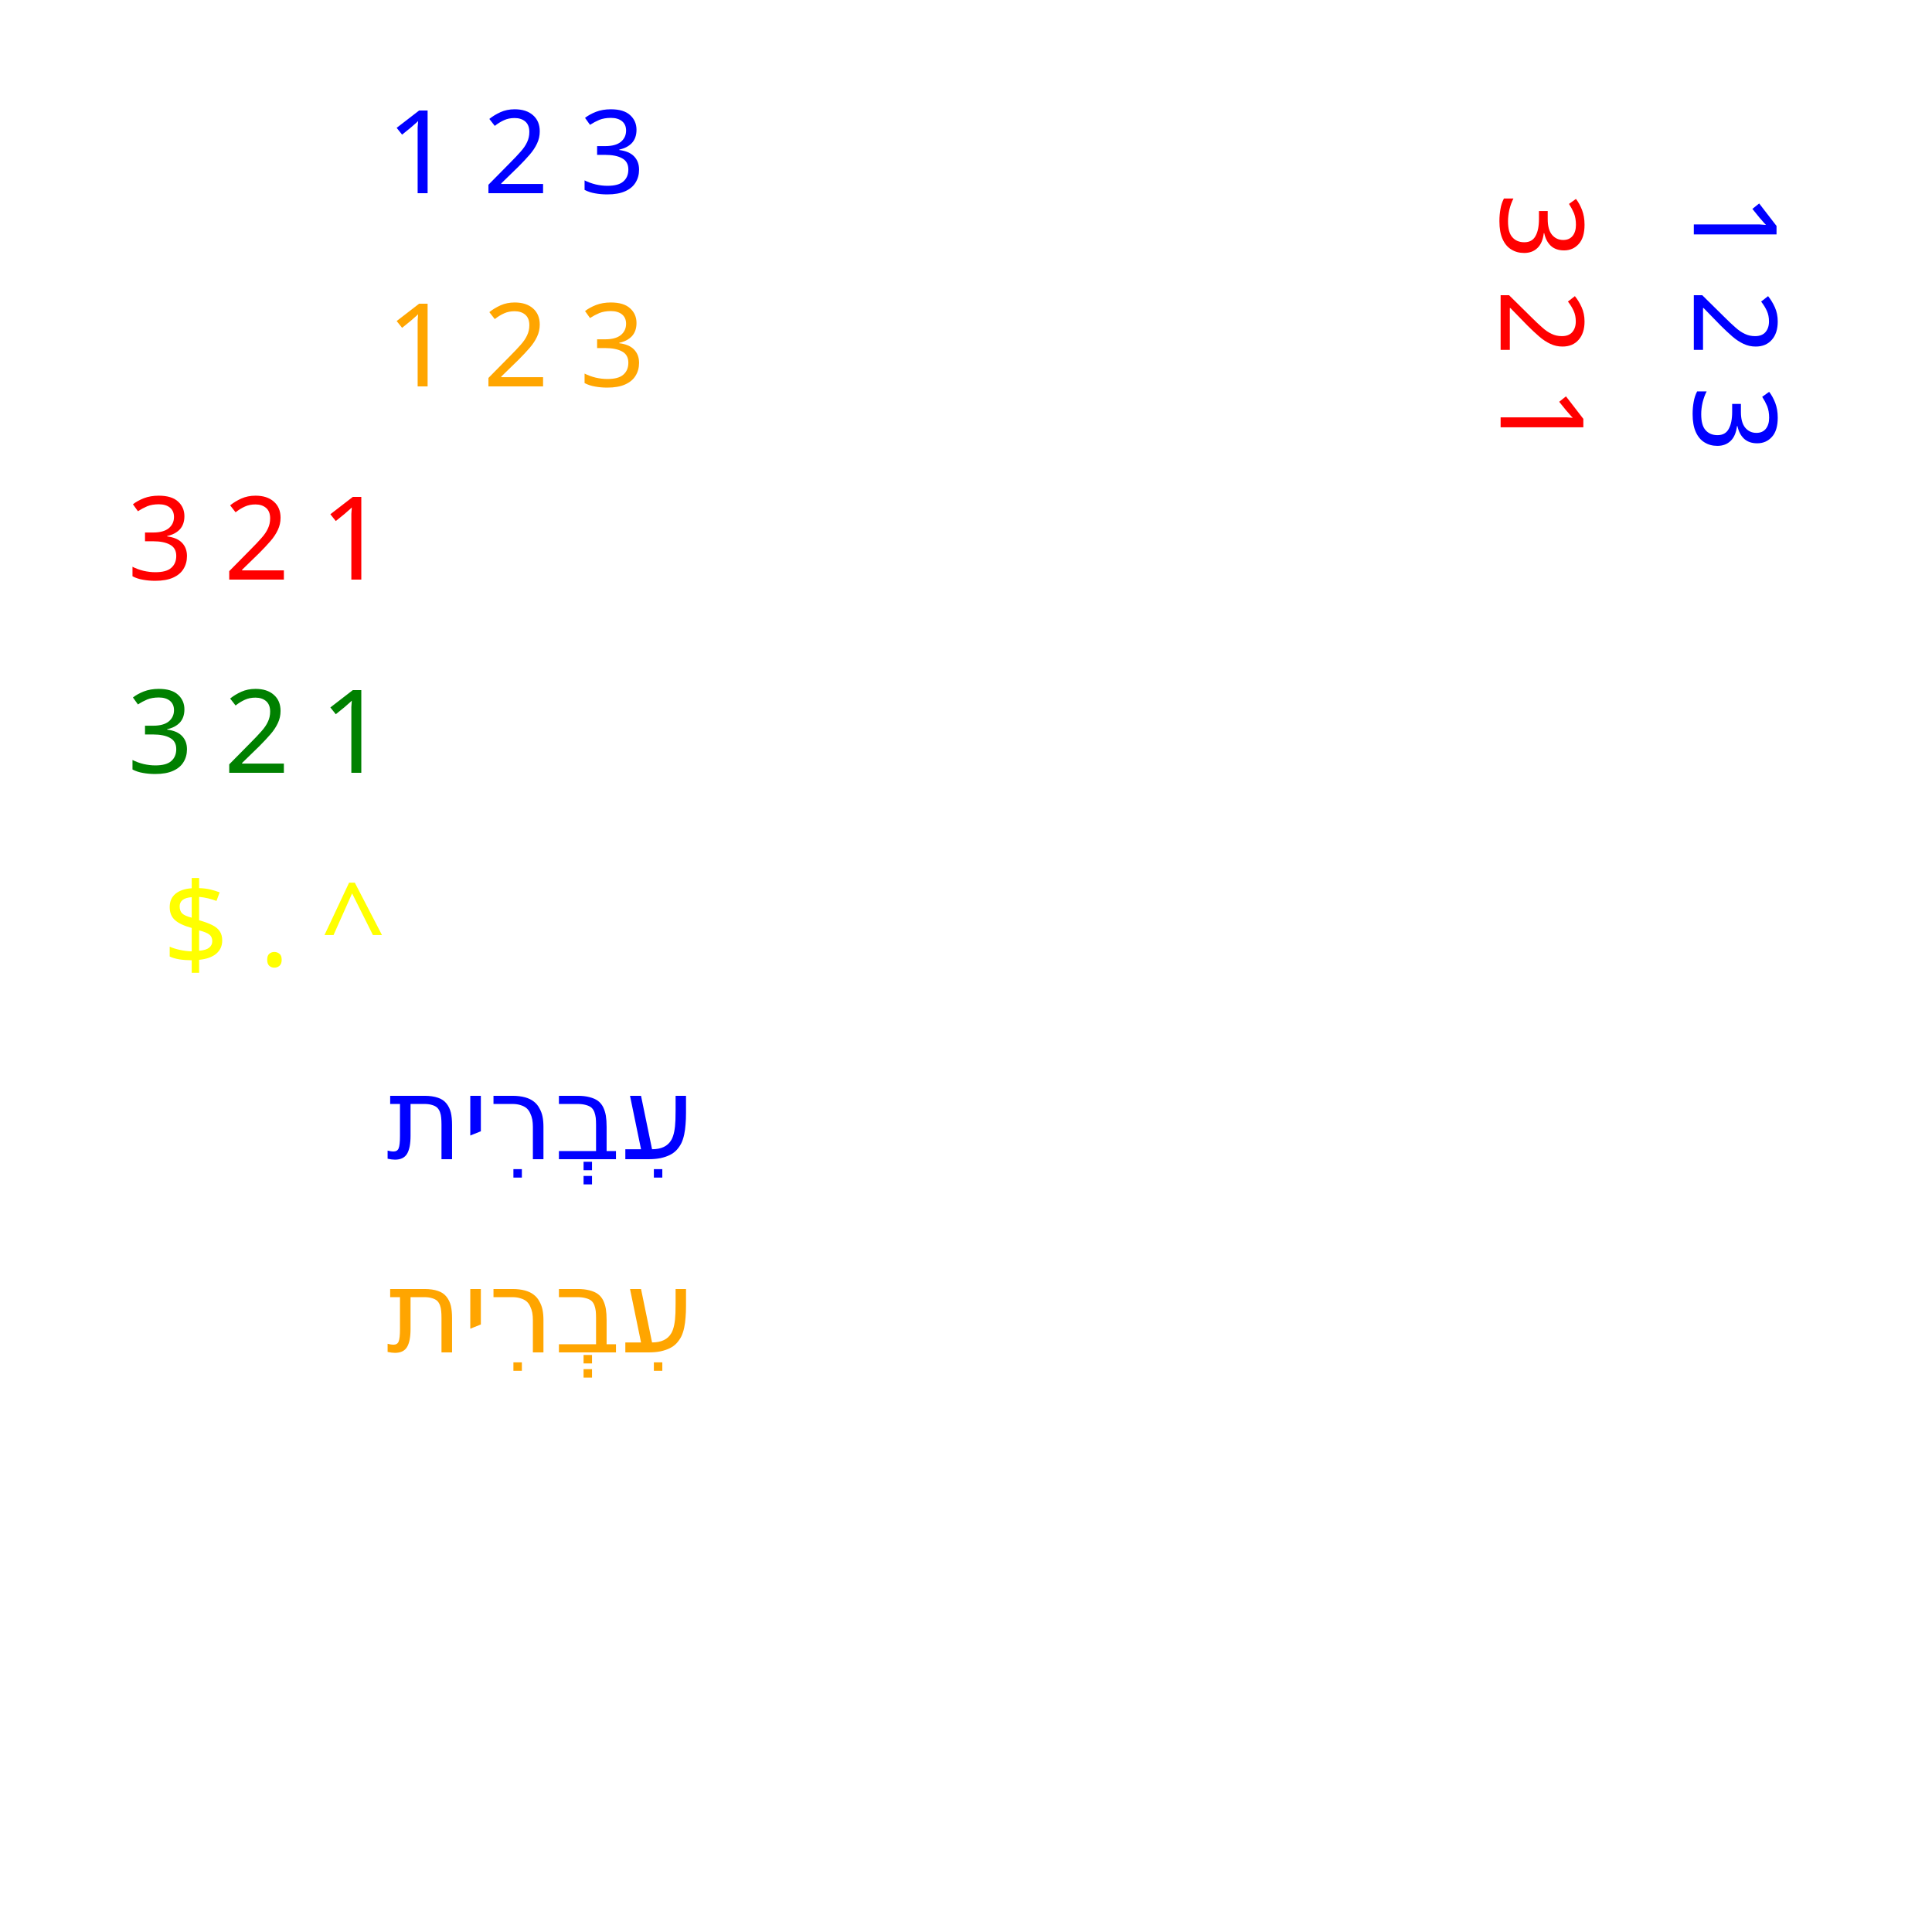
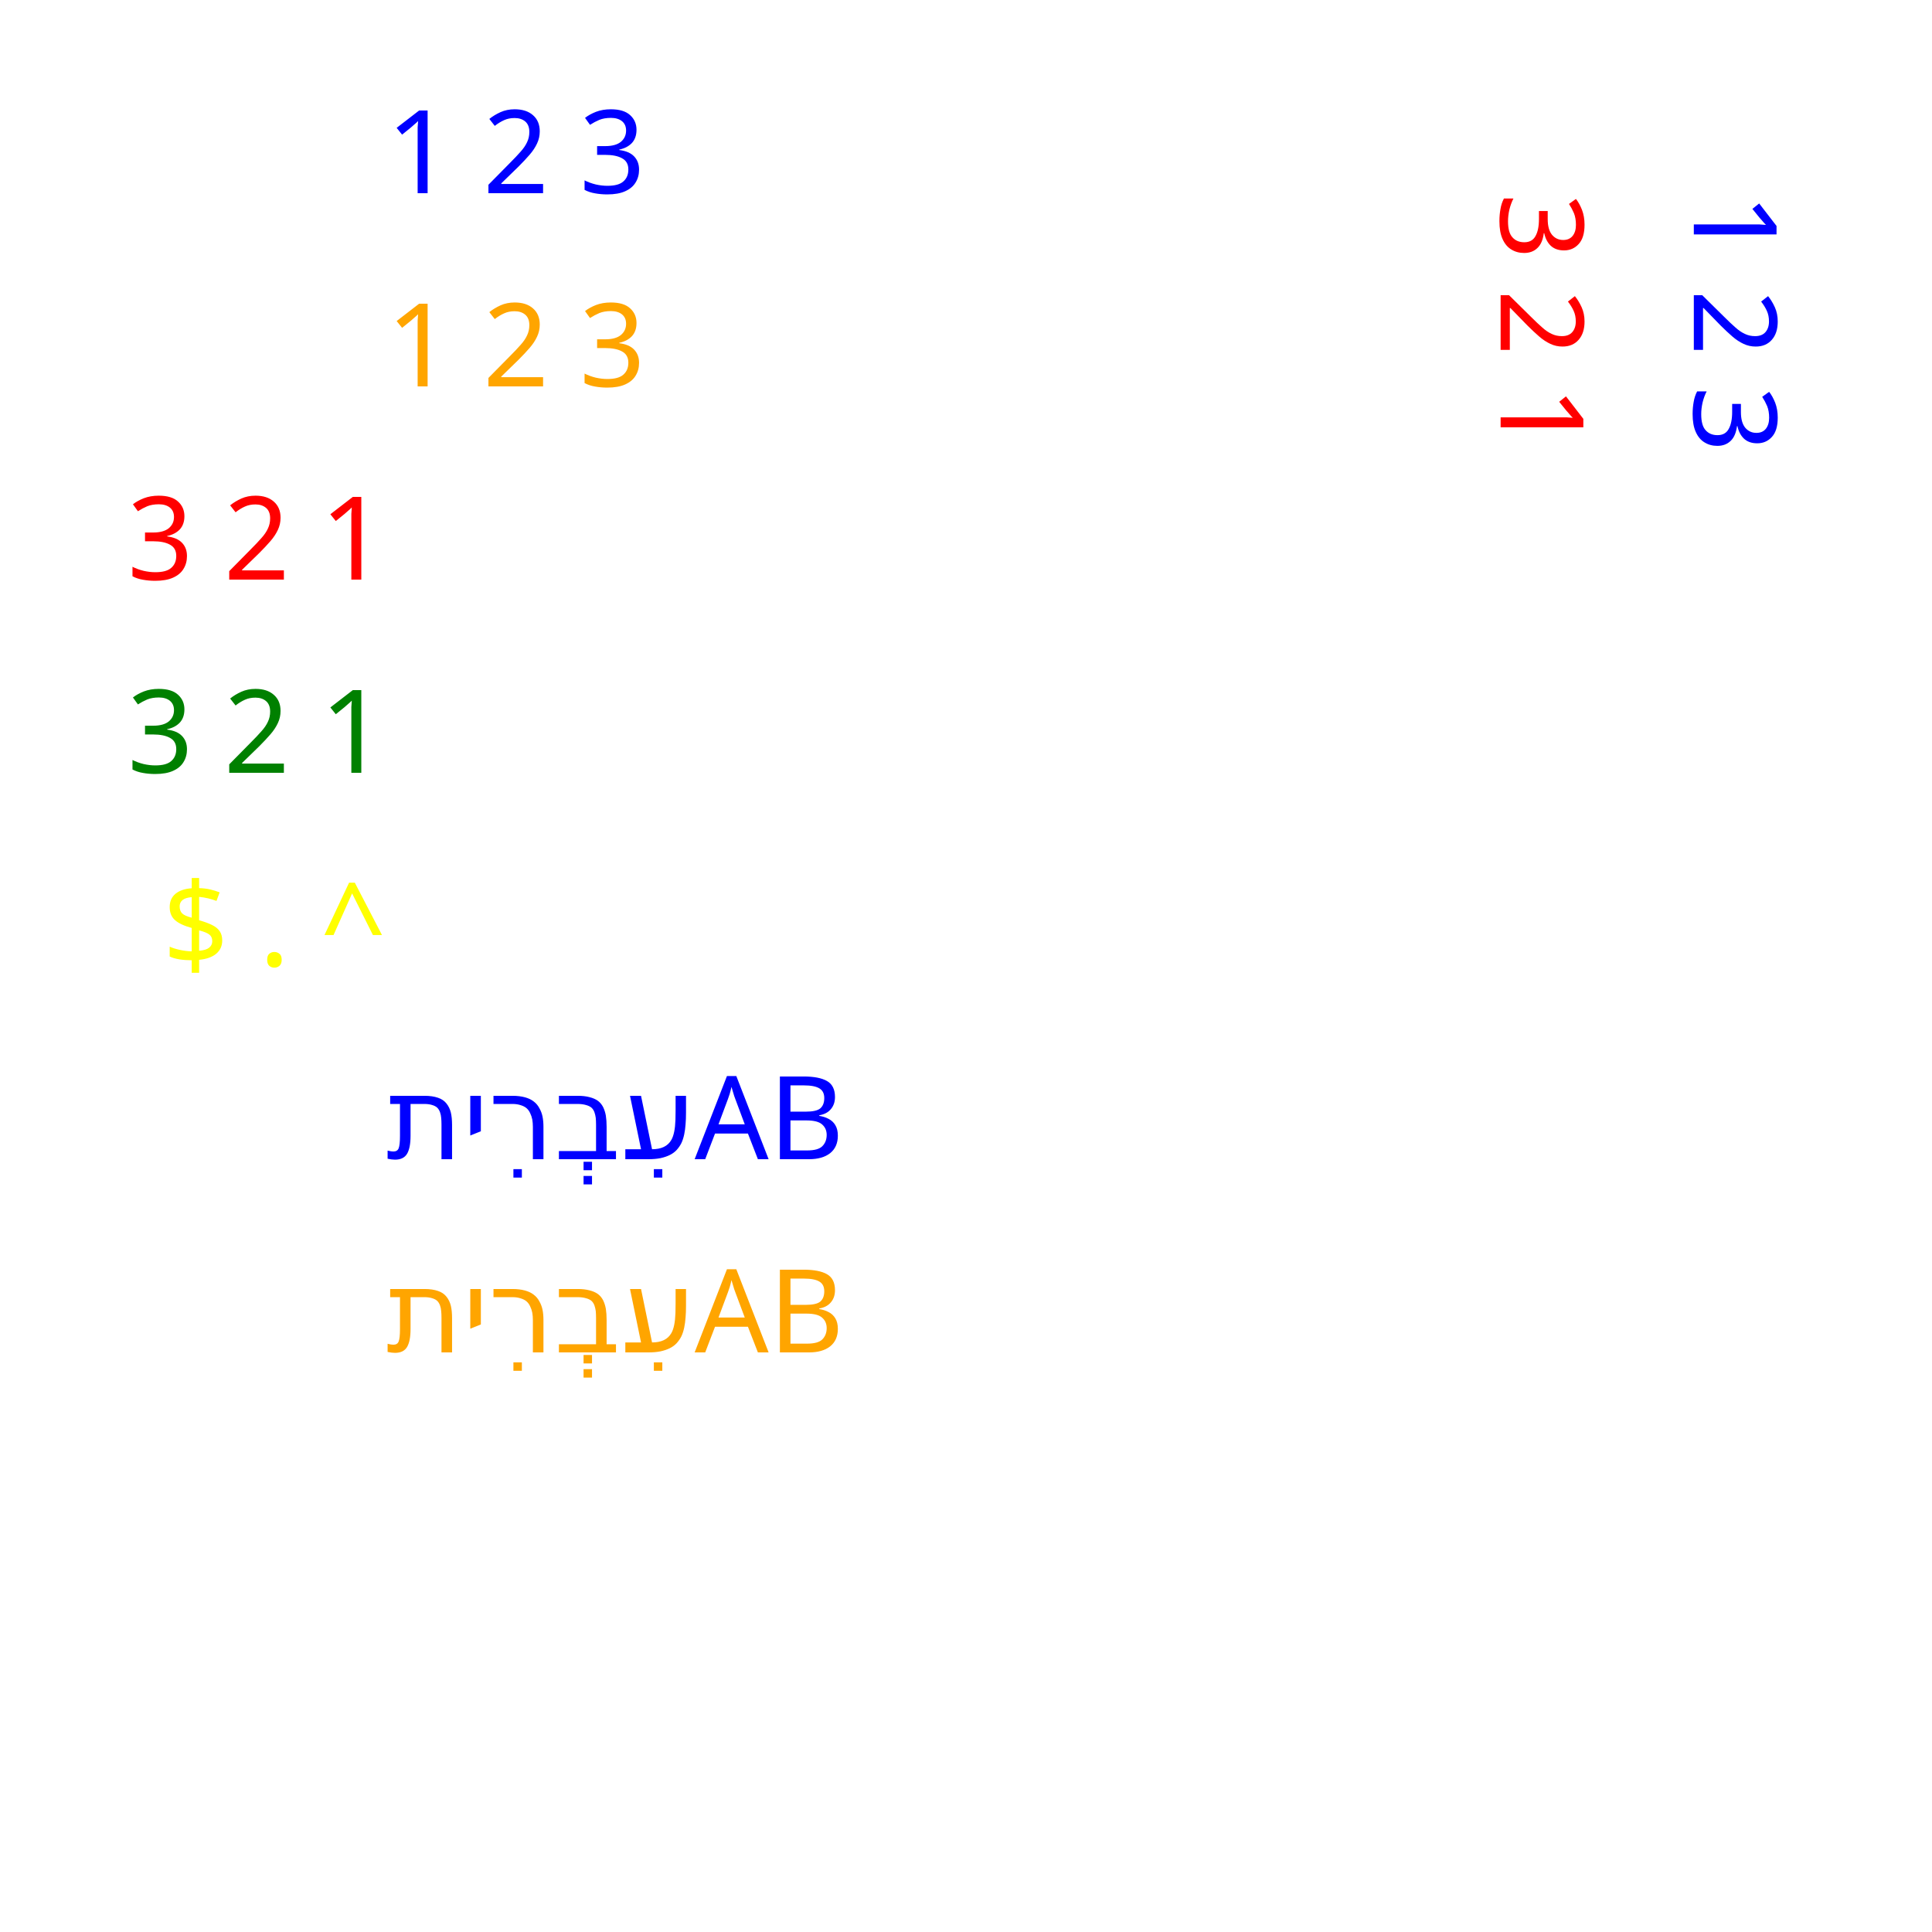
<svg xmlns="http://www.w3.org/2000/svg" width="200" height="200" style="font-family: sans-serif;" text-rendering="geometricPrecision">
  <text x="40" y="20" fill="blue">
    1 2 3
  </text>
  <text x="40" y="40" fill="orange" writing-mode="rl">
    1 2 3
  </text>
  <text x="40" y="60" fill="red" direction="rtl">
    1 2 3
  </text>
  <text x="40" y="80" fill="green" direction="rtl" writing-mode="lr">
    1 2 3
  </text>
  <text x="40" y="100" fill="yellow" direction="rtl">
    ^ . $
  </text>
  <text x="40" y="120" fill="blue">
-     עִבְרִית
+     עִבְרִיתAB
  </text>
  <text x="40" y="140" fill="orange" writing-mode="rl">
-     עִבְרִית
+     עִבְרִיתAB
  </text>
  <text x="180" y="20" fill="blue" writing-mode="tb">
    1 2 3
  </text>
  <text x="160" y="20" fill="red" direction="rtl" writing-mode="tb">
    1 2 3
  </text>
</svg>
